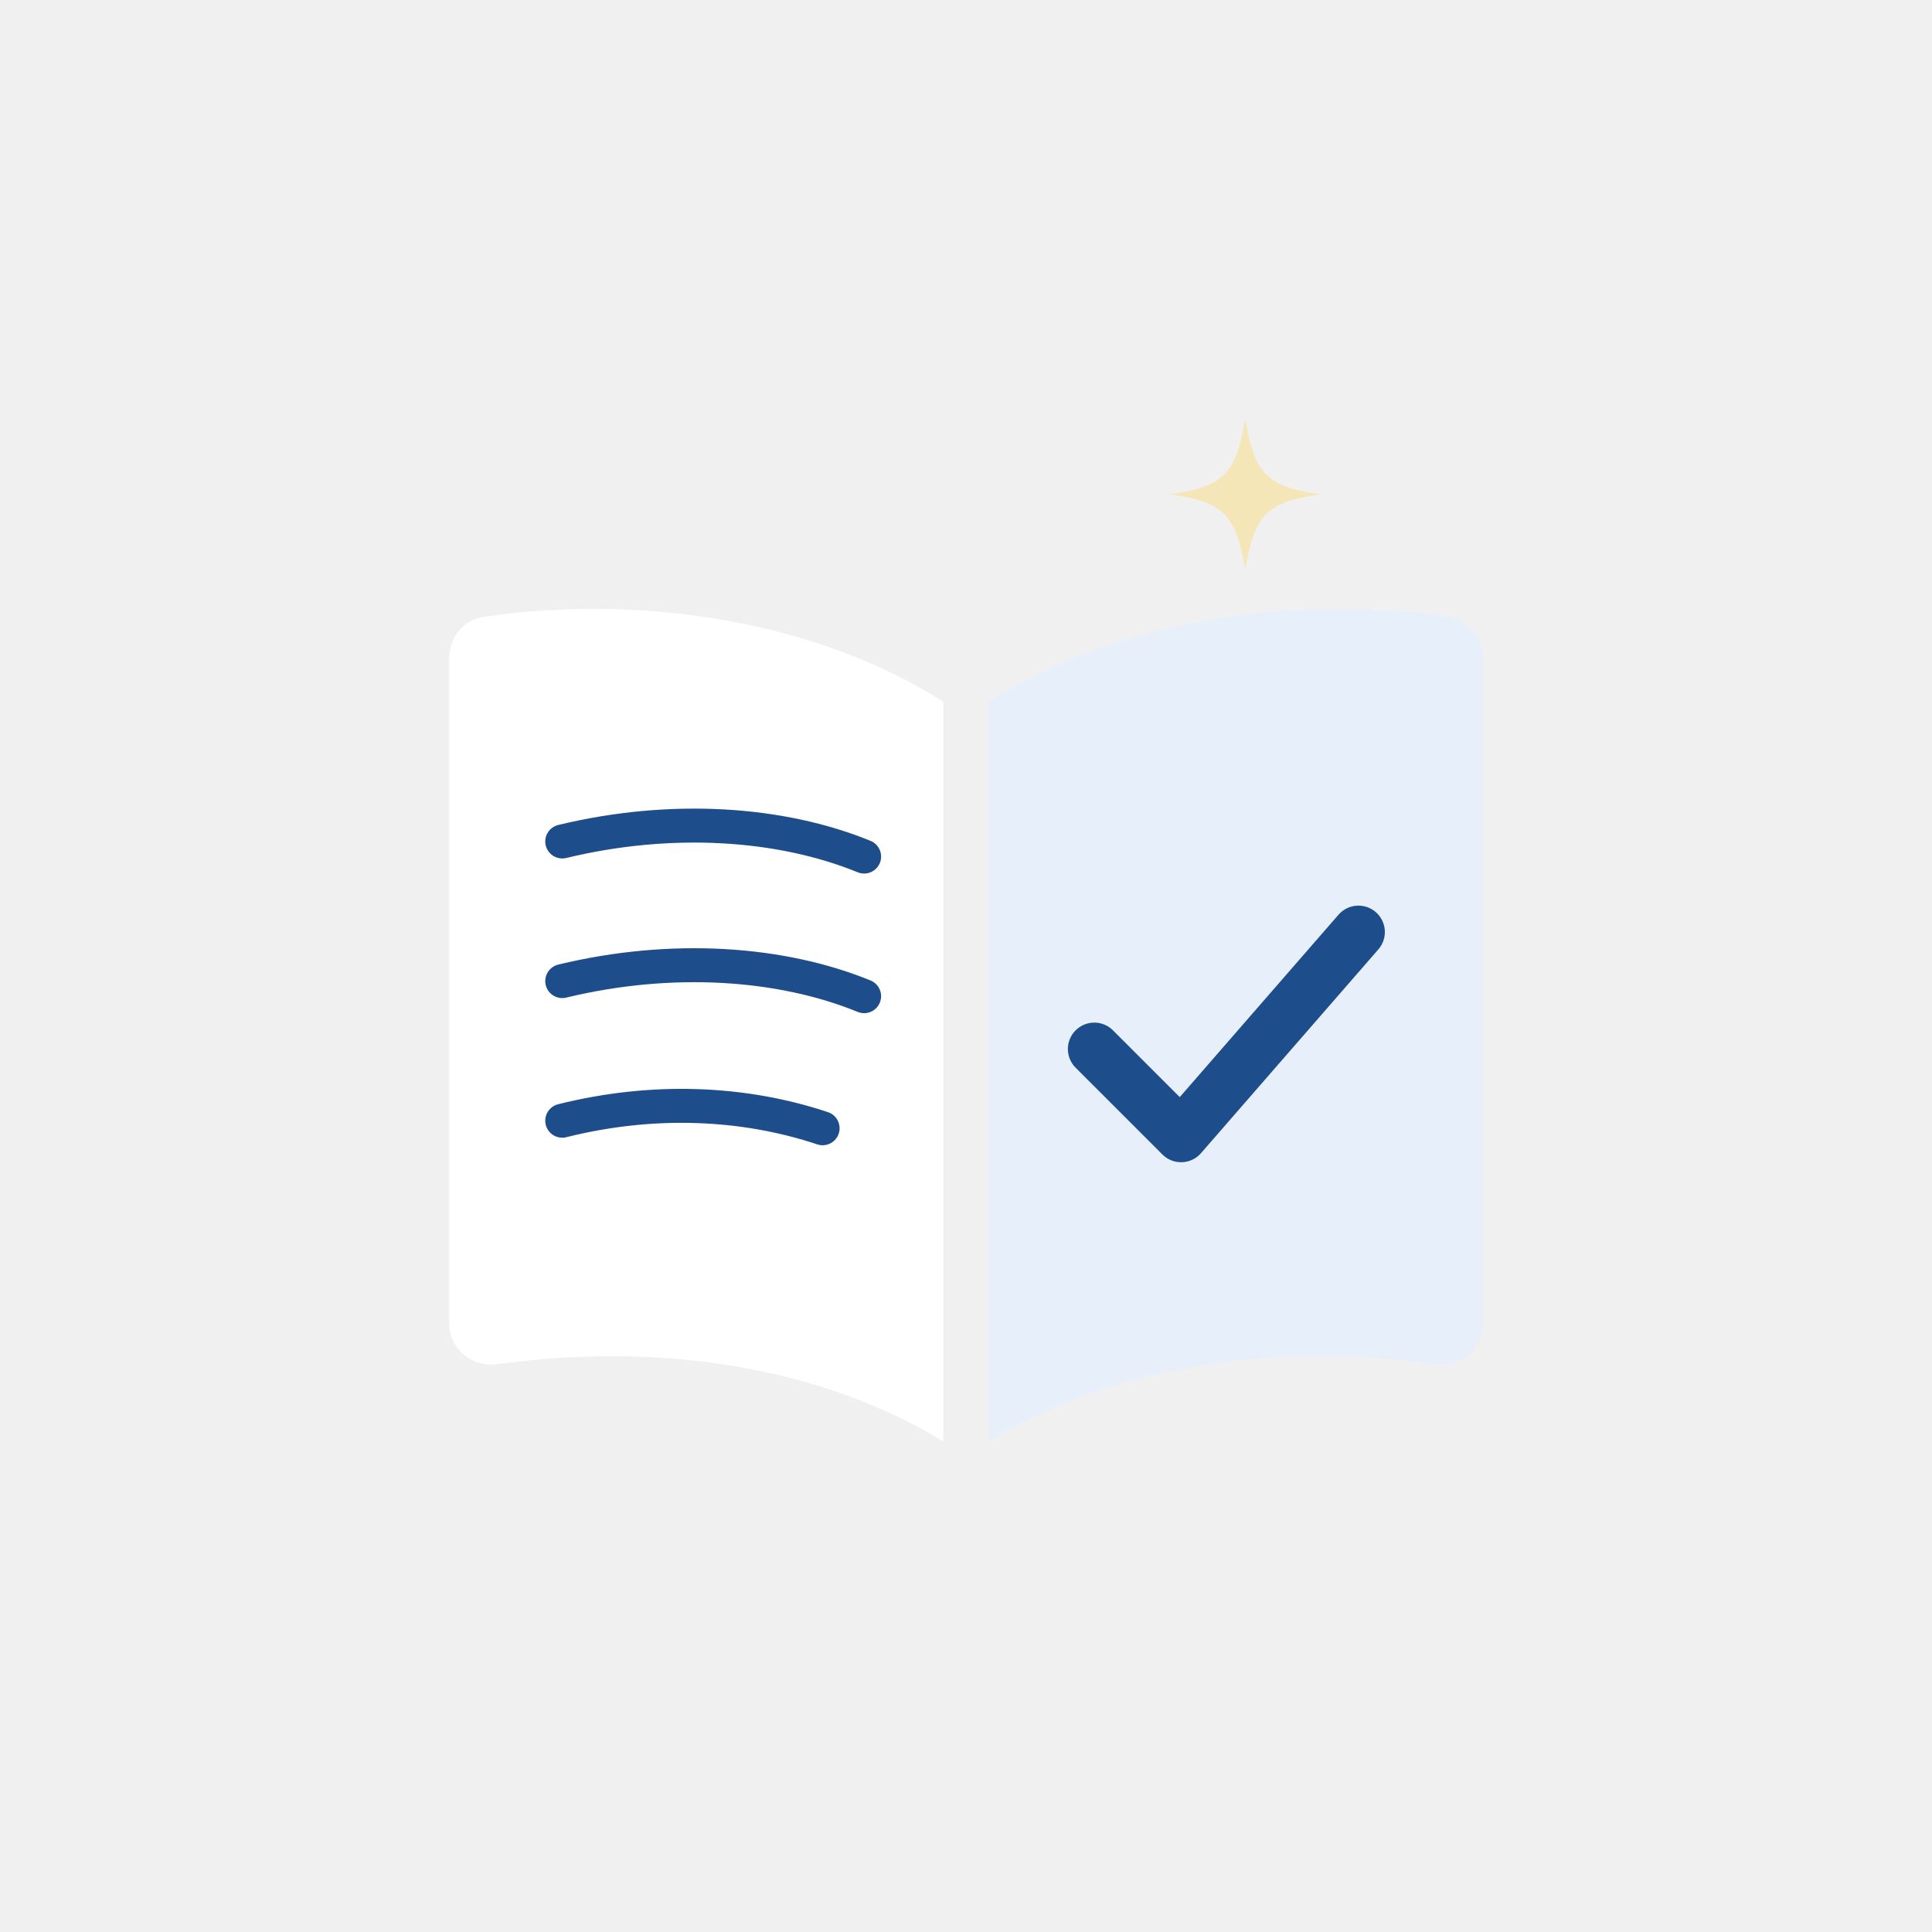
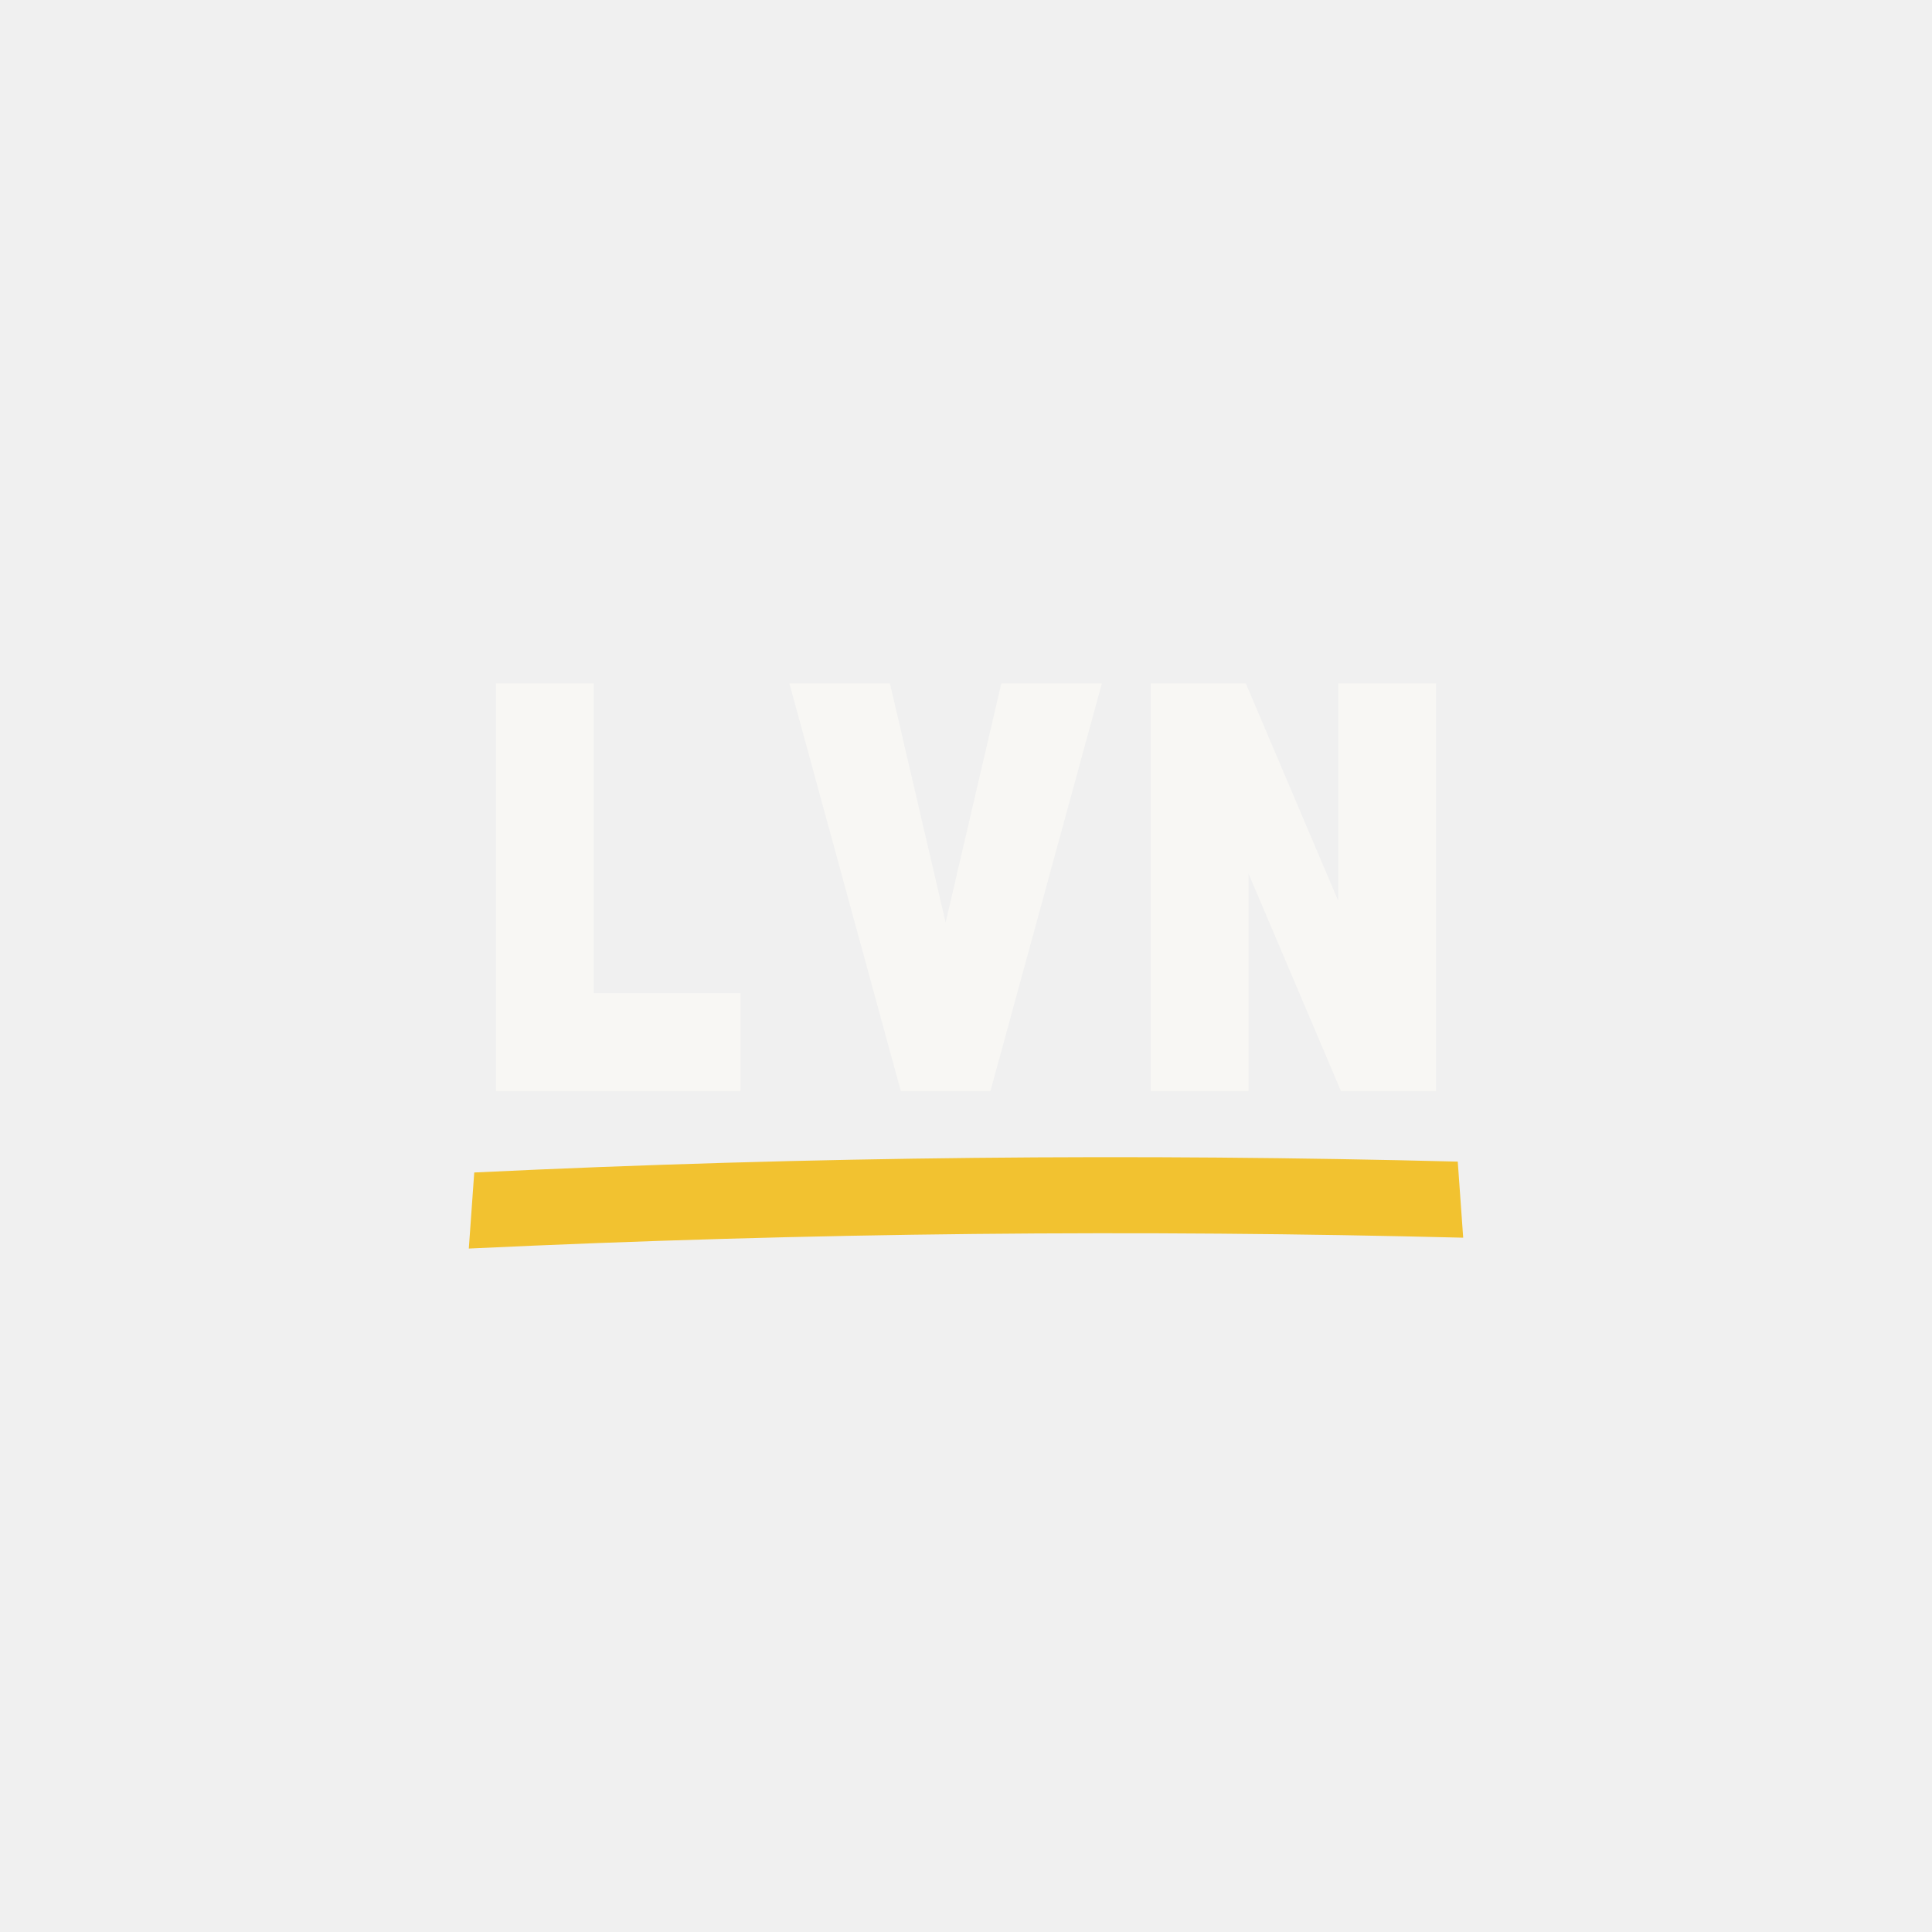
<svg xmlns="http://www.w3.org/2000/svg" viewBox="0 0 1024 1024" width="1024" height="1024">
-   <defs />
-   <path d="M500 372 C 436 331 344 314 256 327 C 245 329 238 338 238 350 L 238 701 C 238 715 250 725 264 723 C 352 711 436 725 500 764 Z" fill="#FFFFFF" />
-   <path d="M524 372 C 588 331 680 314 768 327 C 779 329 786 338 786 350 L 786 701 C 786 715 774 725 760 723 C 672 711 588 725 524 764 Z" fill="#e7f0fa" />
-   <path d="M298 446 C 356 432 414 436 458 454" fill="none" stroke="#1e4d8c" stroke-width="18" stroke-linecap="round" />
-   <path d="M298 520 C 356 506 414 510 458 528" fill="none" stroke="#1e4d8c" stroke-width="18" stroke-linecap="round" />
-   <path d="M298 594 C 346 582 394 584 436 598" fill="none" stroke="#1e4d8c" stroke-width="18" stroke-linecap="round" />
-   <path d="M580 556 L 626 602 L 720 494" fill="none" stroke="#1e4d8c" stroke-width="28" stroke-linecap="round" stroke-linejoin="round" />
-   <path d="M660 222 C 665 252 672 258 700 262 C 672 266 665 272 660 302 C 655 272 648 266 620 262 C 648 258 655 252 660 222 Z" fill="#f5e6b8" />
+   <g transform="translate(512 512) scale(0.72) translate(-512 -512)">
+     <path d="M166 304 H238 V532 H346 V604 H166 Z" fill="#f8f7f4" />
+     <path d="M382 304 H456 L497 480 L538 304 H612 L530 604 H464 Z" fill="#f8f7f4" />
+     <path d="M648 604 V304 H718 L786 464 V304 H858 V604 H788 L720 444 V604 Z" fill="#f8f7f4" />
+     <path d="M150 664 C 400 652 640 650 874 656 L 878 712 C 640 706 400 708 146 720 Z" fill="#f2c230" />
+   </g>
</svg>
